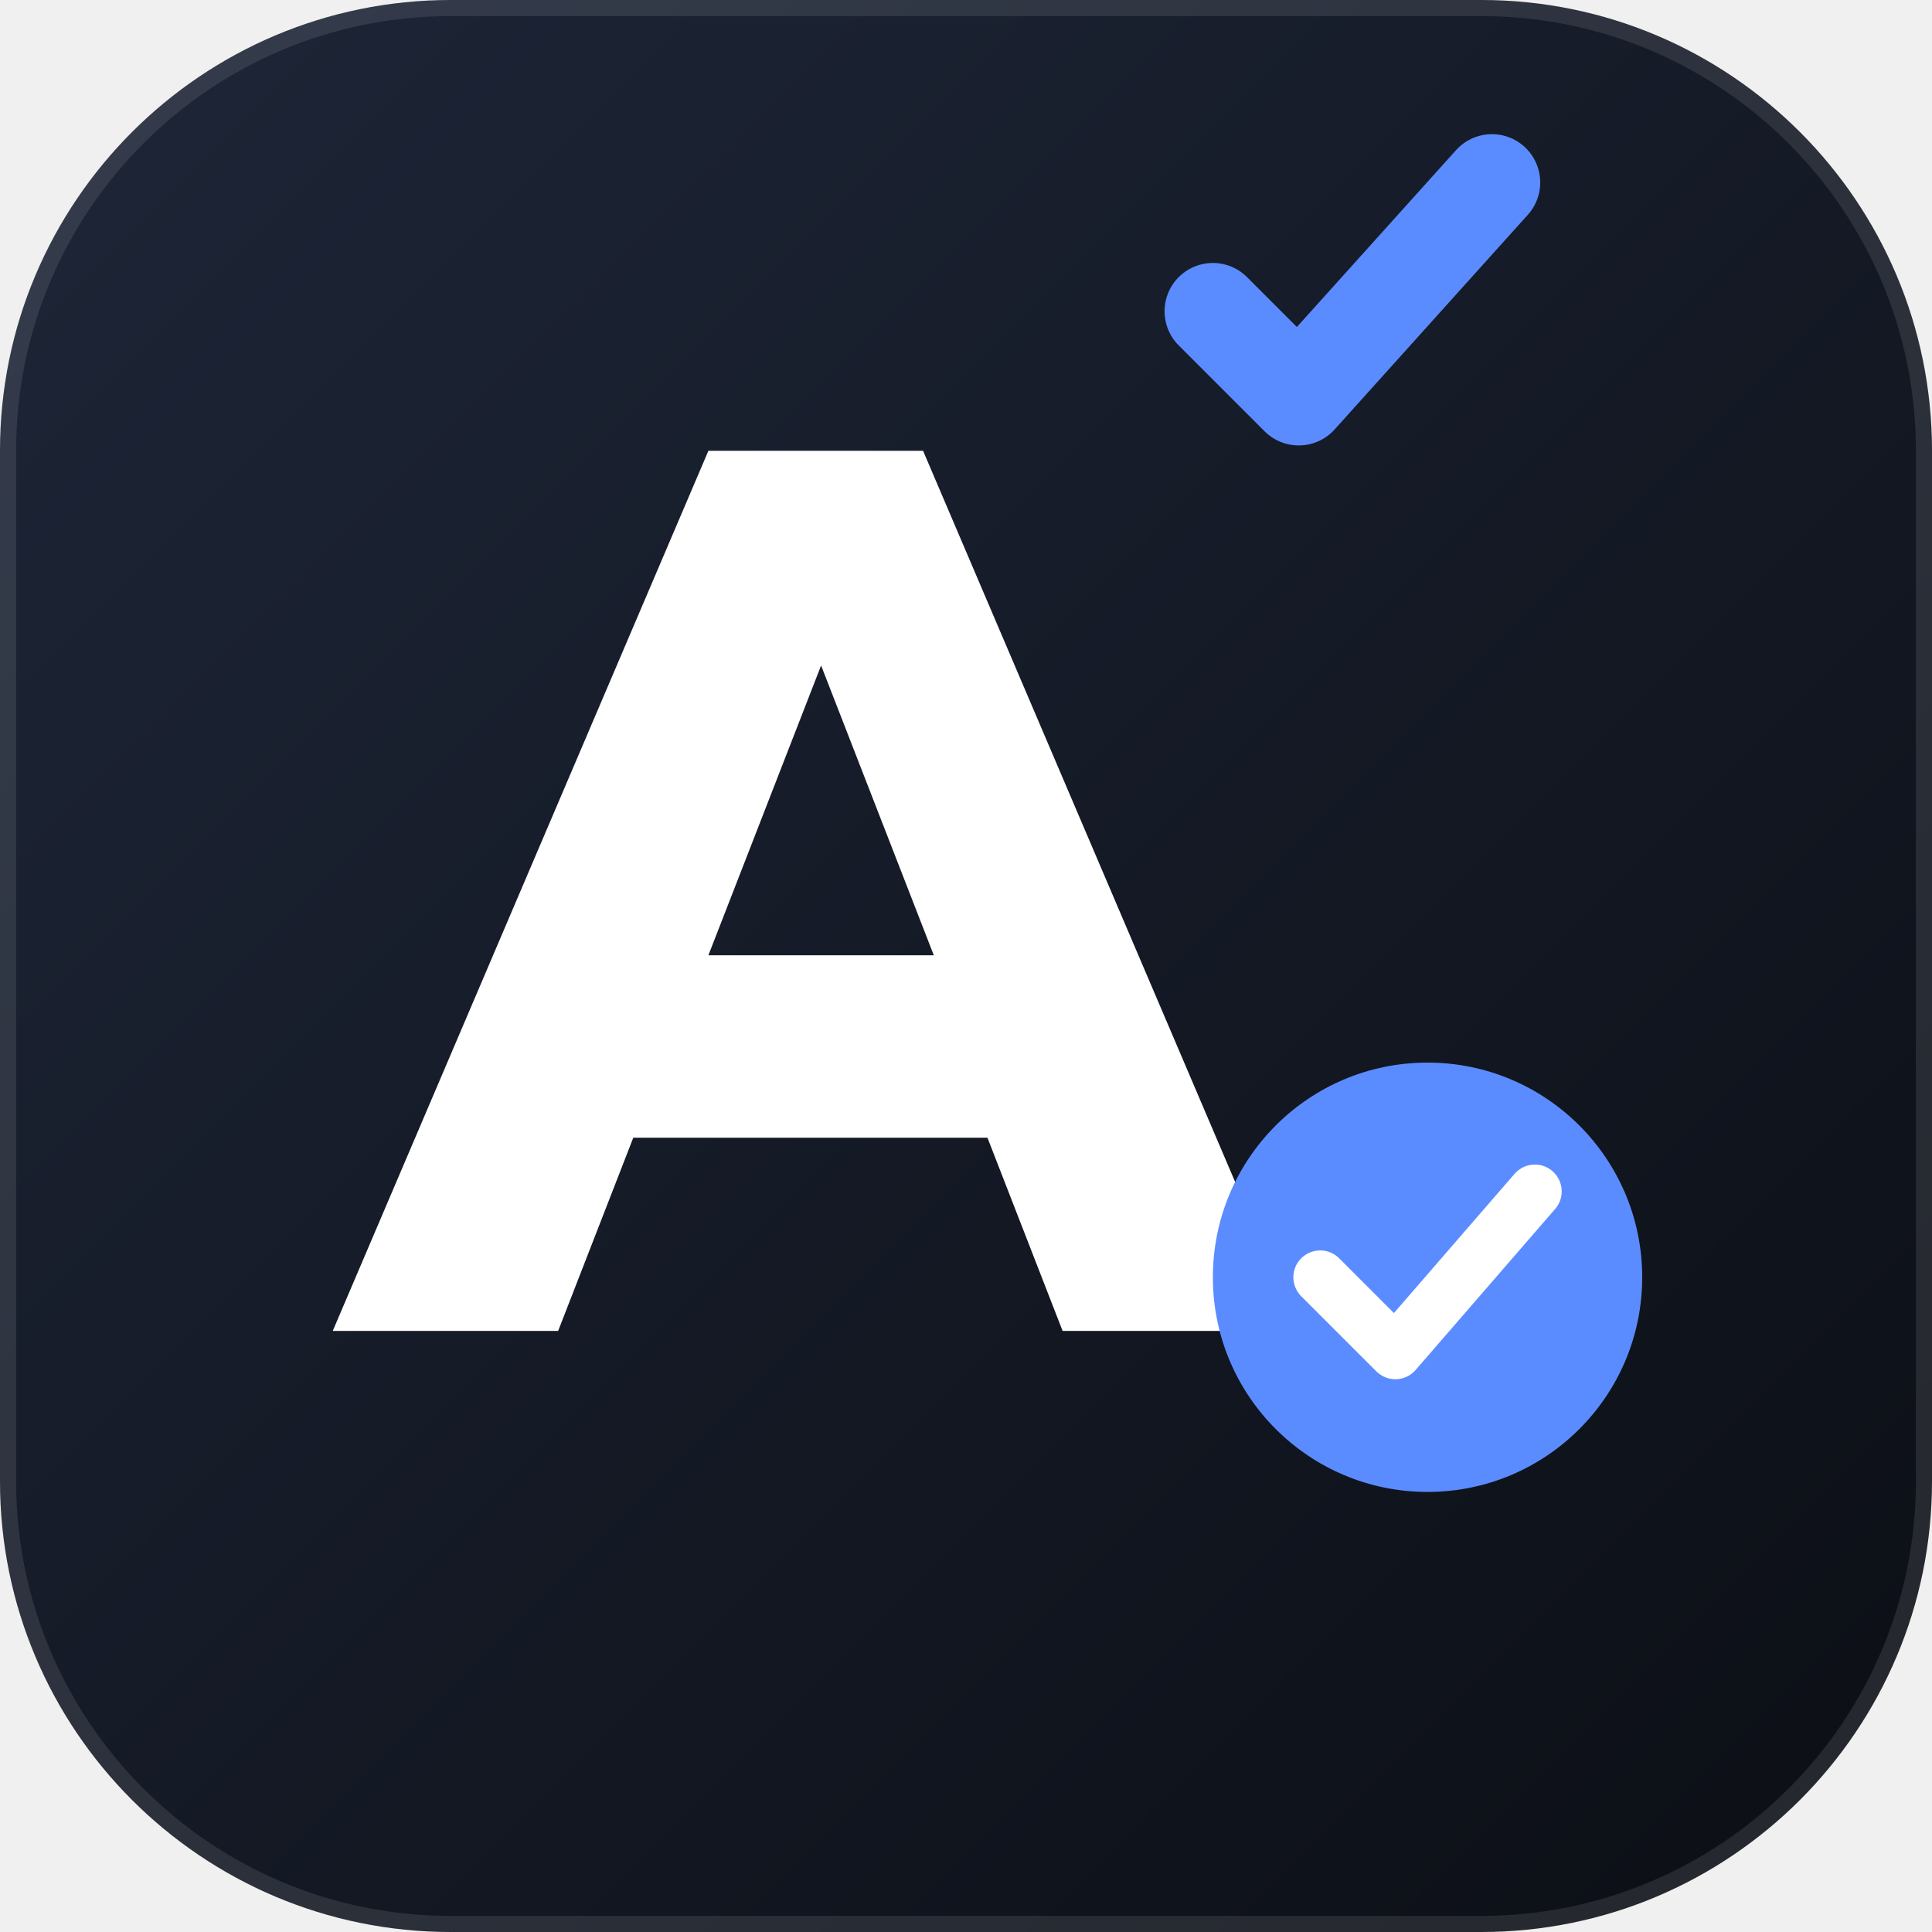
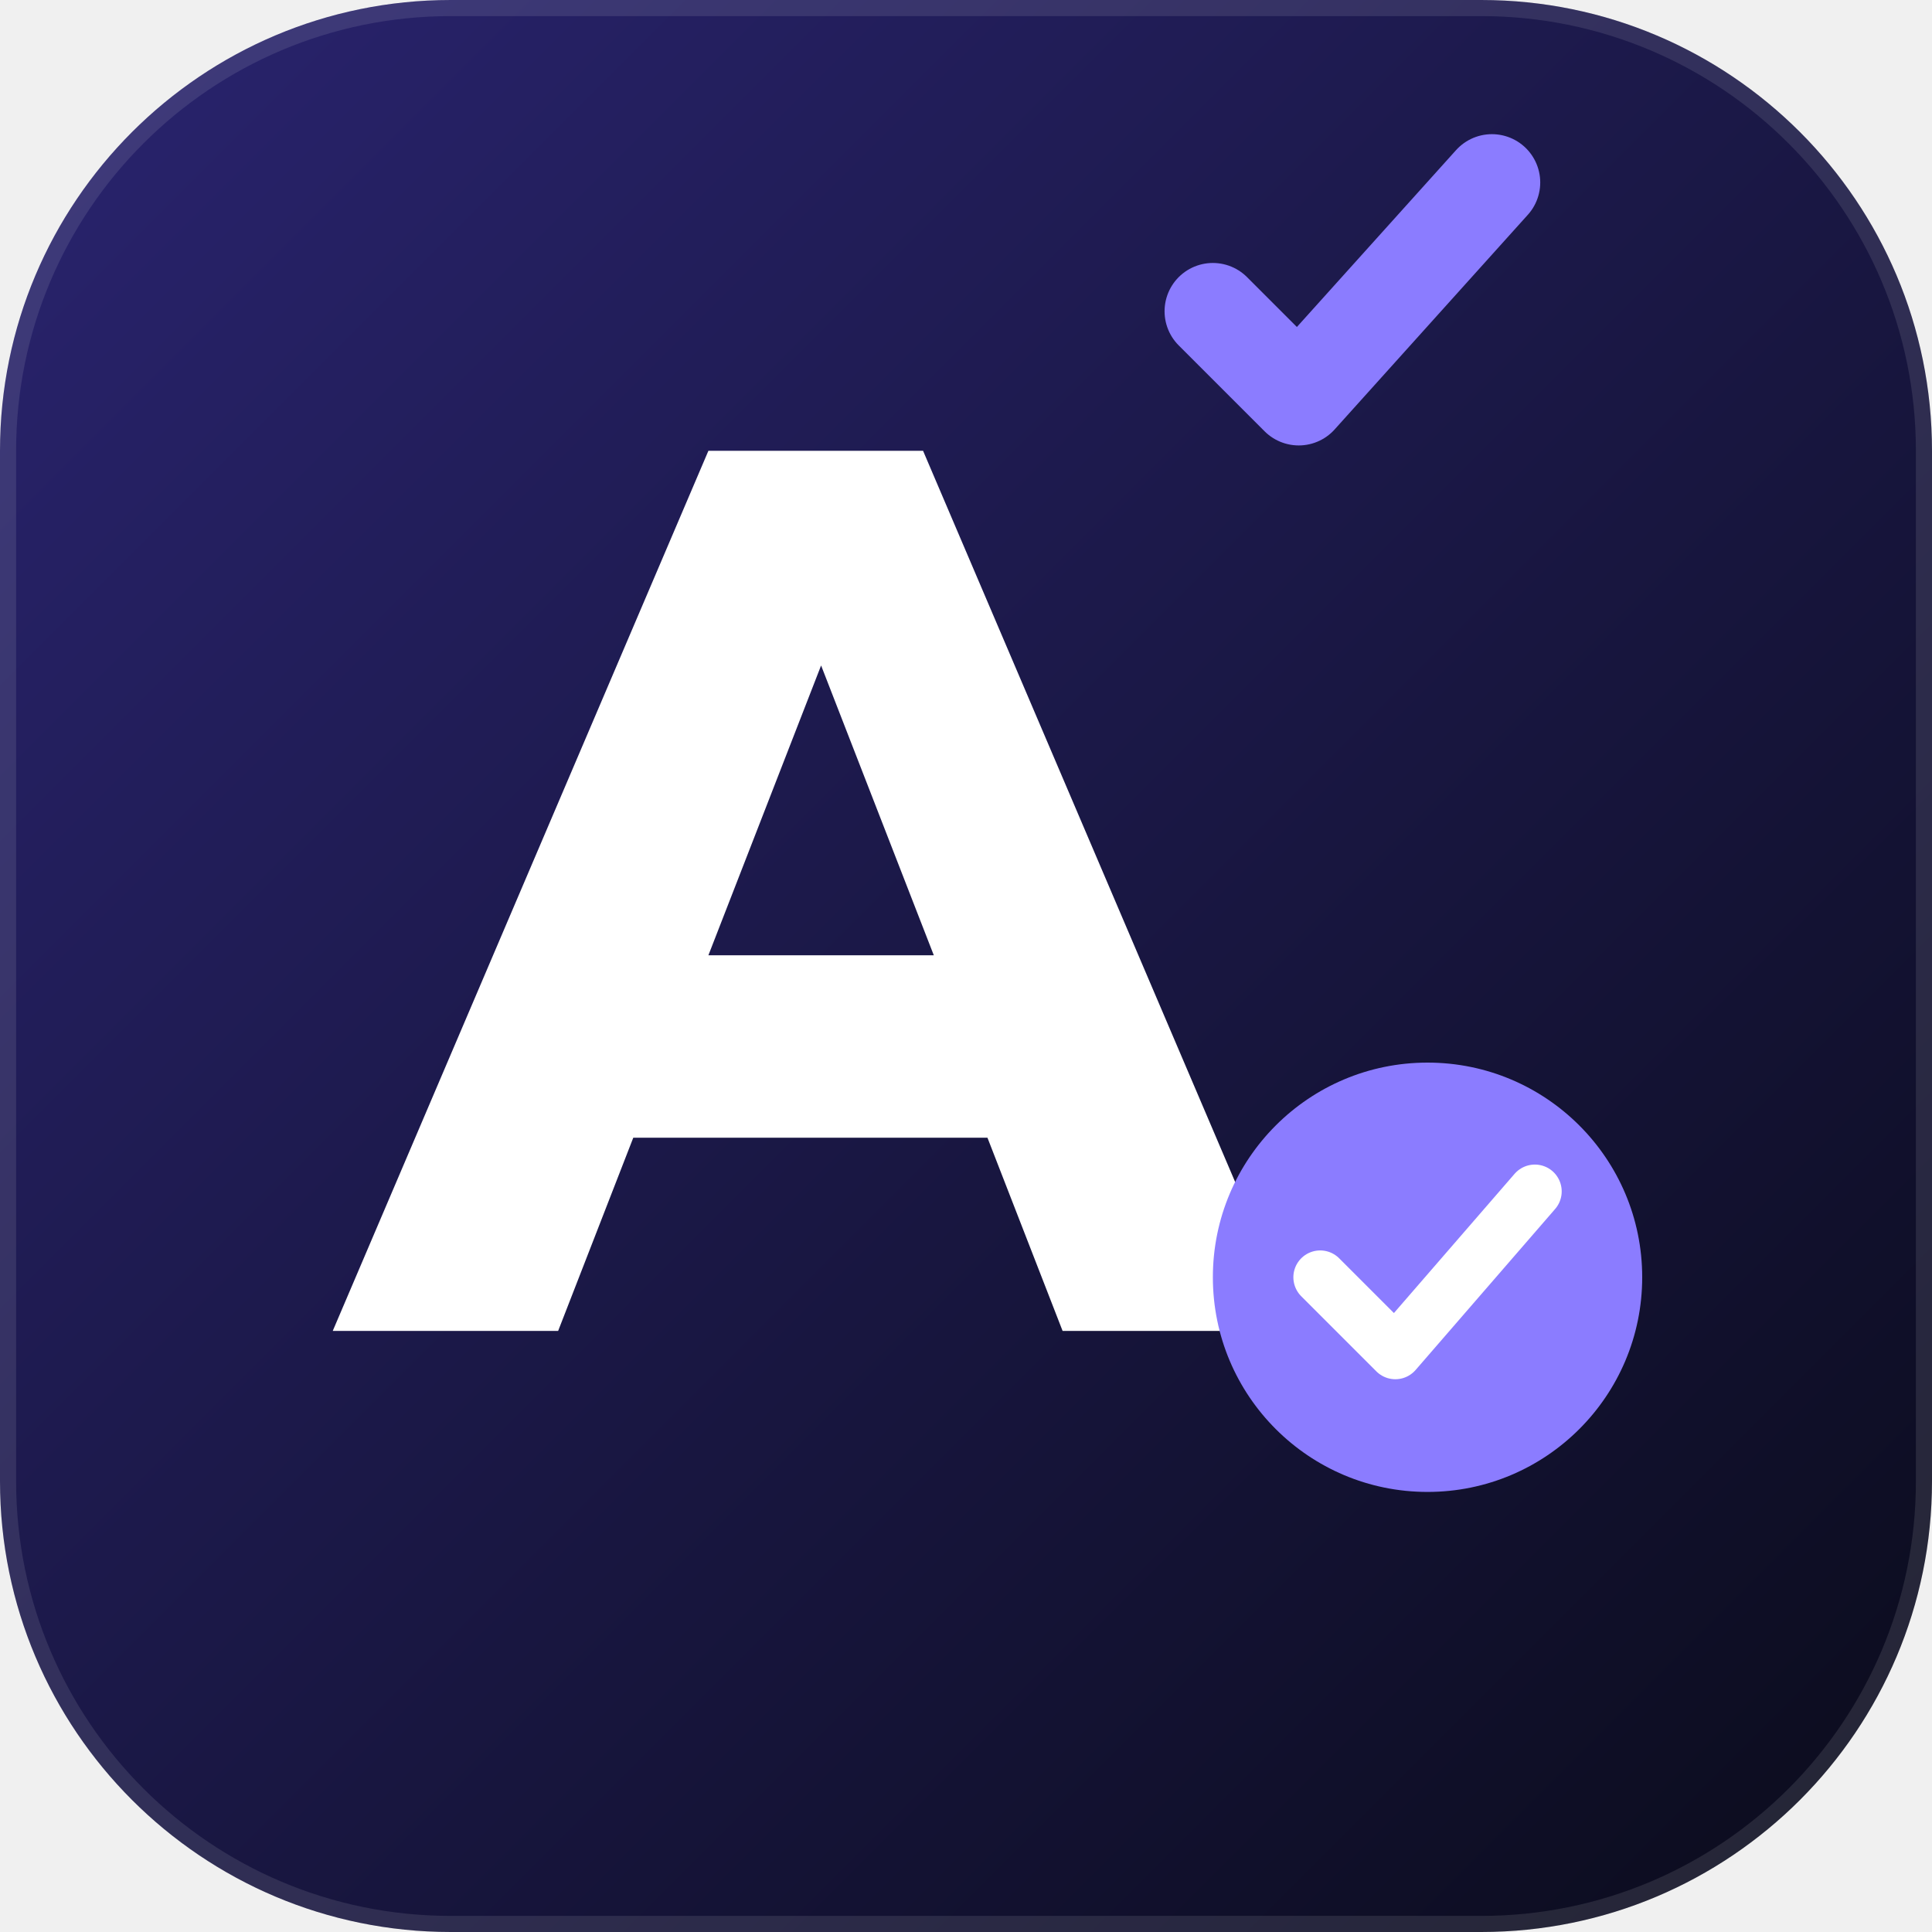
<svg xmlns="http://www.w3.org/2000/svg" viewBox="0 0 180 180" role="img" aria-labelledby="title">
  <defs>
    <linearGradient id="background" x1="0" y1="0" x2="1" y2="1">
-       <stop offset="0" stop-color="#1E2638" />
-       <stop offset="1" stop-color="#0B0E14" />
+       <stop offset="0" stop-color="#2A2470" />
+       <stop offset="1" stop-color="#0A0B1A" />
    </linearGradient>
  </defs>
  <rect width="180" height="180" rx="42" fill="url(#background)" />
  <rect x=".75" y=".75" width="178.5" height="178.5" rx="41.25" fill="none" stroke="#ffffff1a" stroke-width="1.5" />
  <path d="M31 124 66 42h20l35 82H99l-7-18H59l-7 18H31Zm35-35h21L76.5 62 66 89Z" fill="#fff" />
-   <path d="m113 29 8 8 18-20" fill="none" stroke="#5B8CFF" stroke-width="9" stroke-linecap="round" stroke-linejoin="round" />
-   <circle cx="133" cy="119" r="20" fill="#5B8CFF" />
+   <path d="m113 29 8 8 18-20" fill="none" stroke="#8B7CFF" stroke-width="9" stroke-linecap="round" stroke-linejoin="round" />
+   <circle cx="133" cy="119" r="20" fill="#8B7CFF" />
  <path d="m123 119 7 7 13-15" fill="none" stroke="#fff" stroke-width="5" stroke-linecap="round" stroke-linejoin="round" />
</svg>
